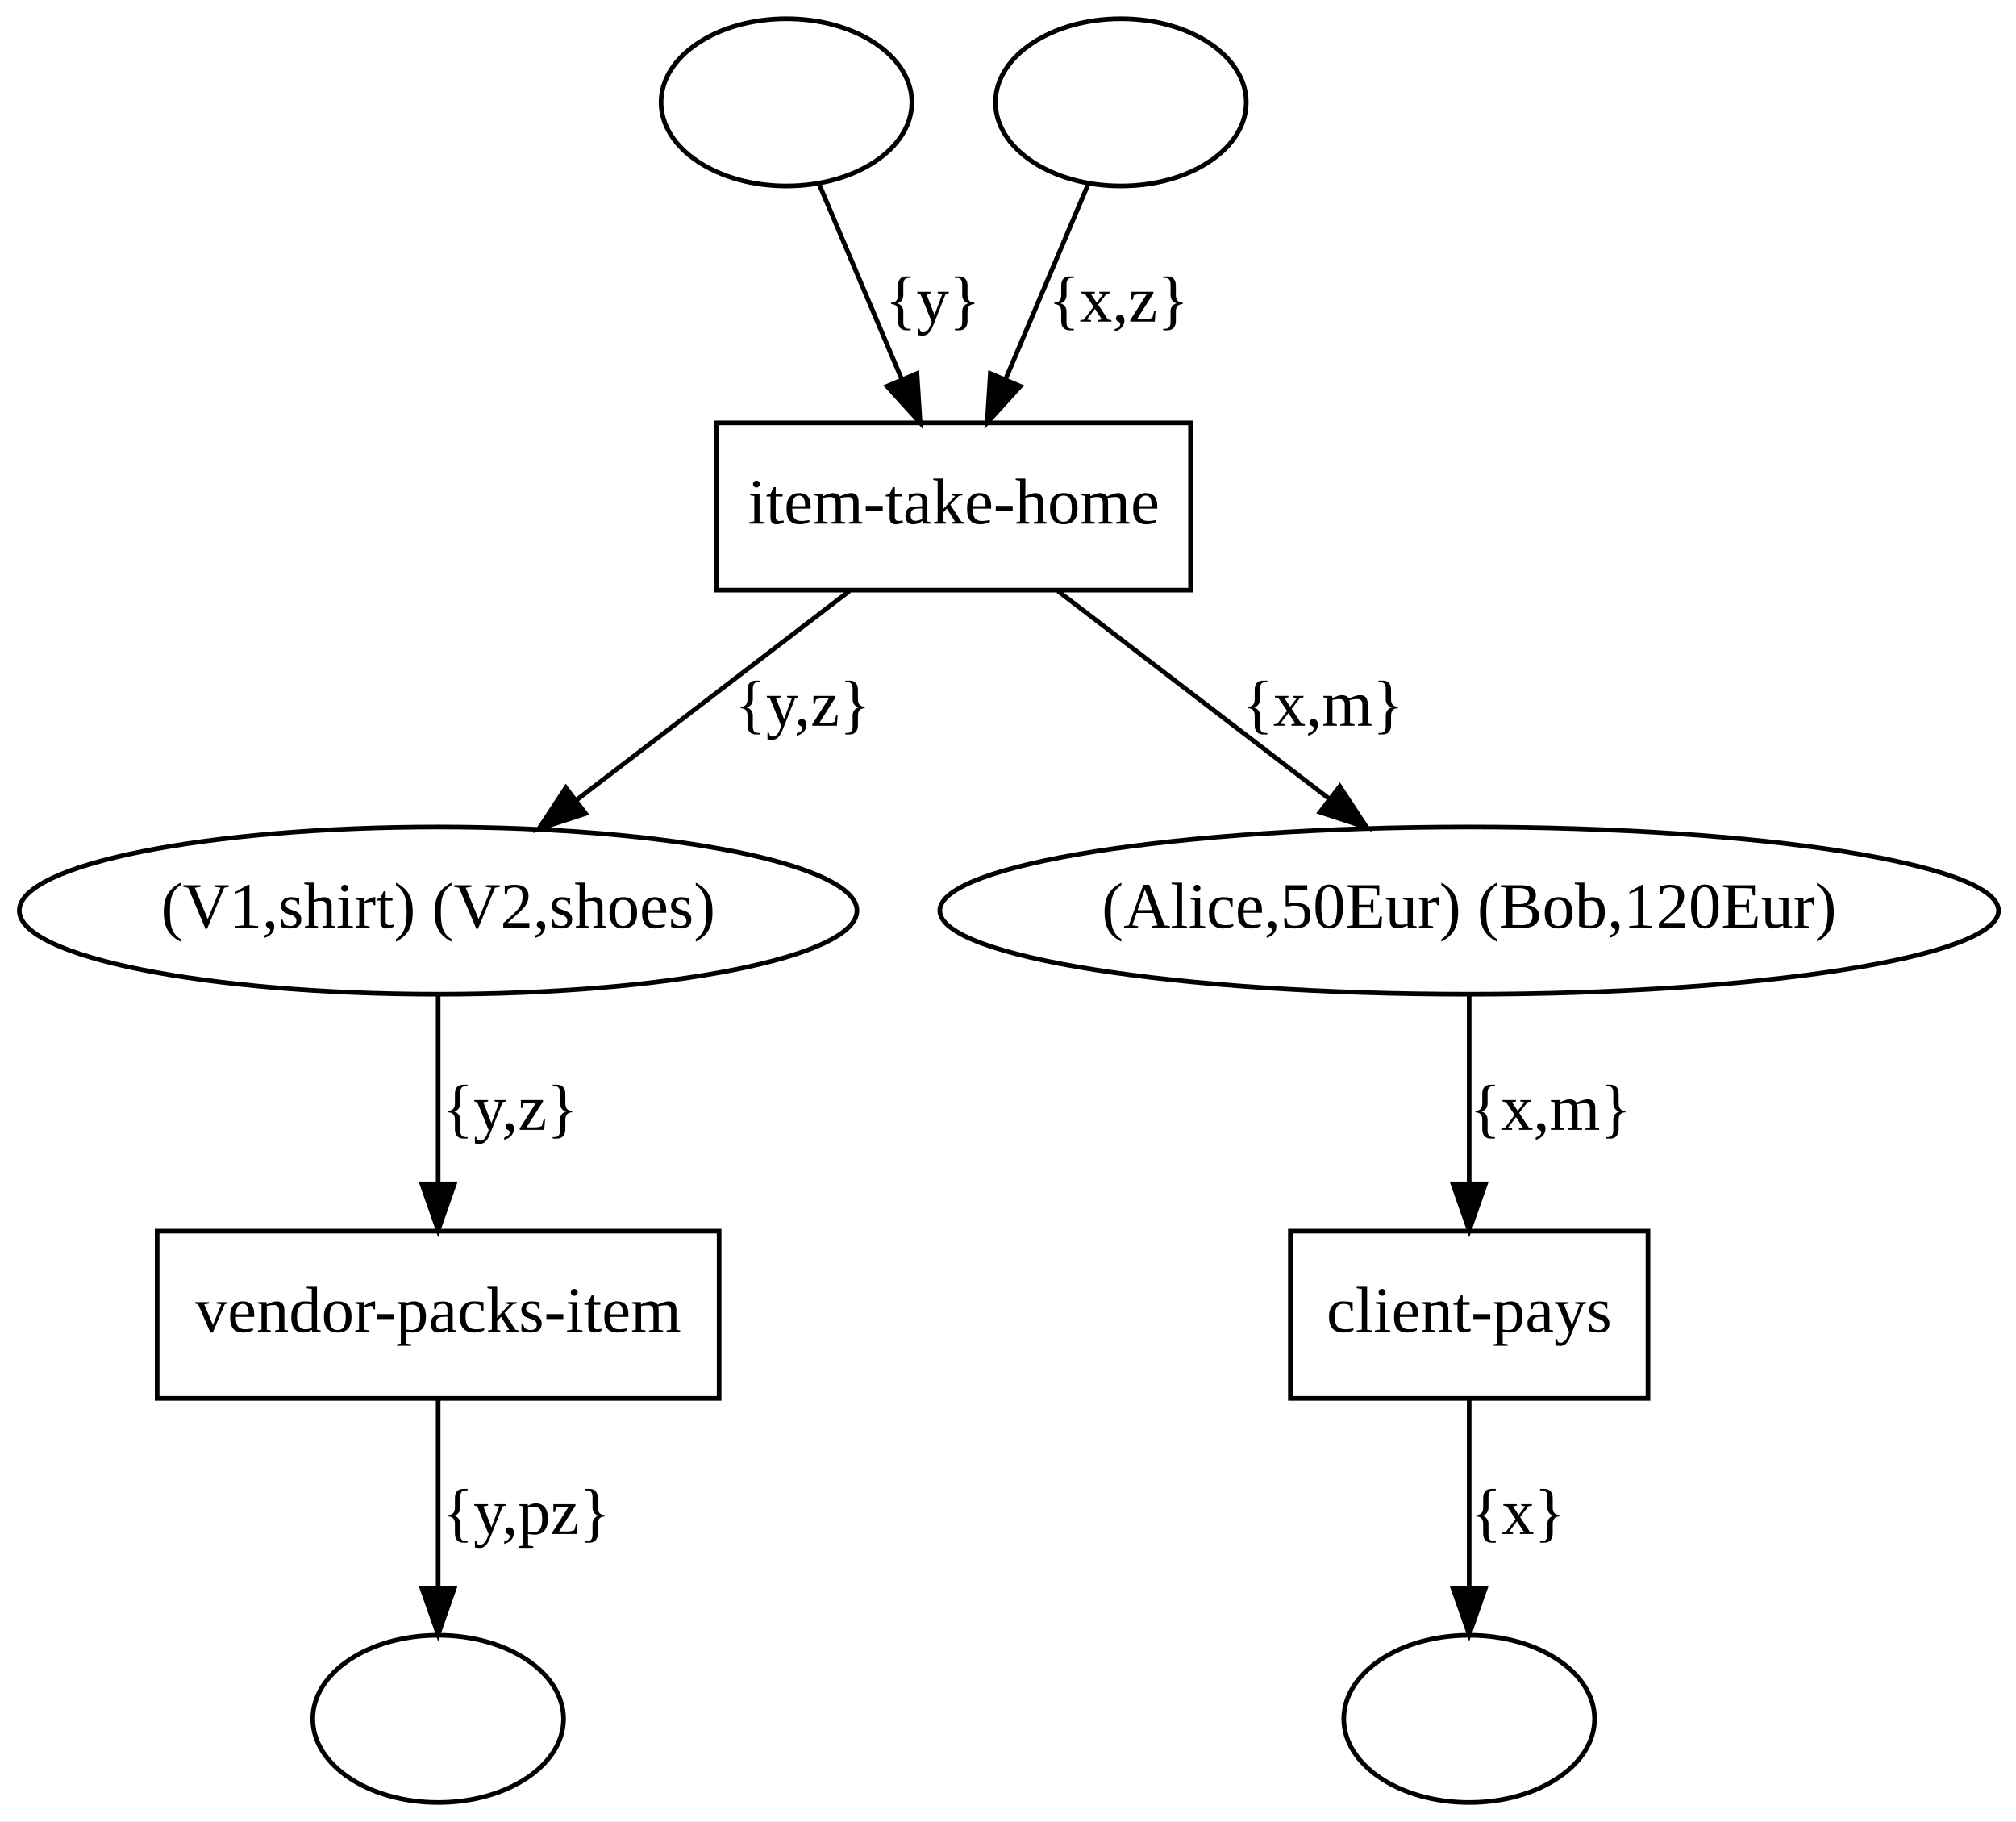
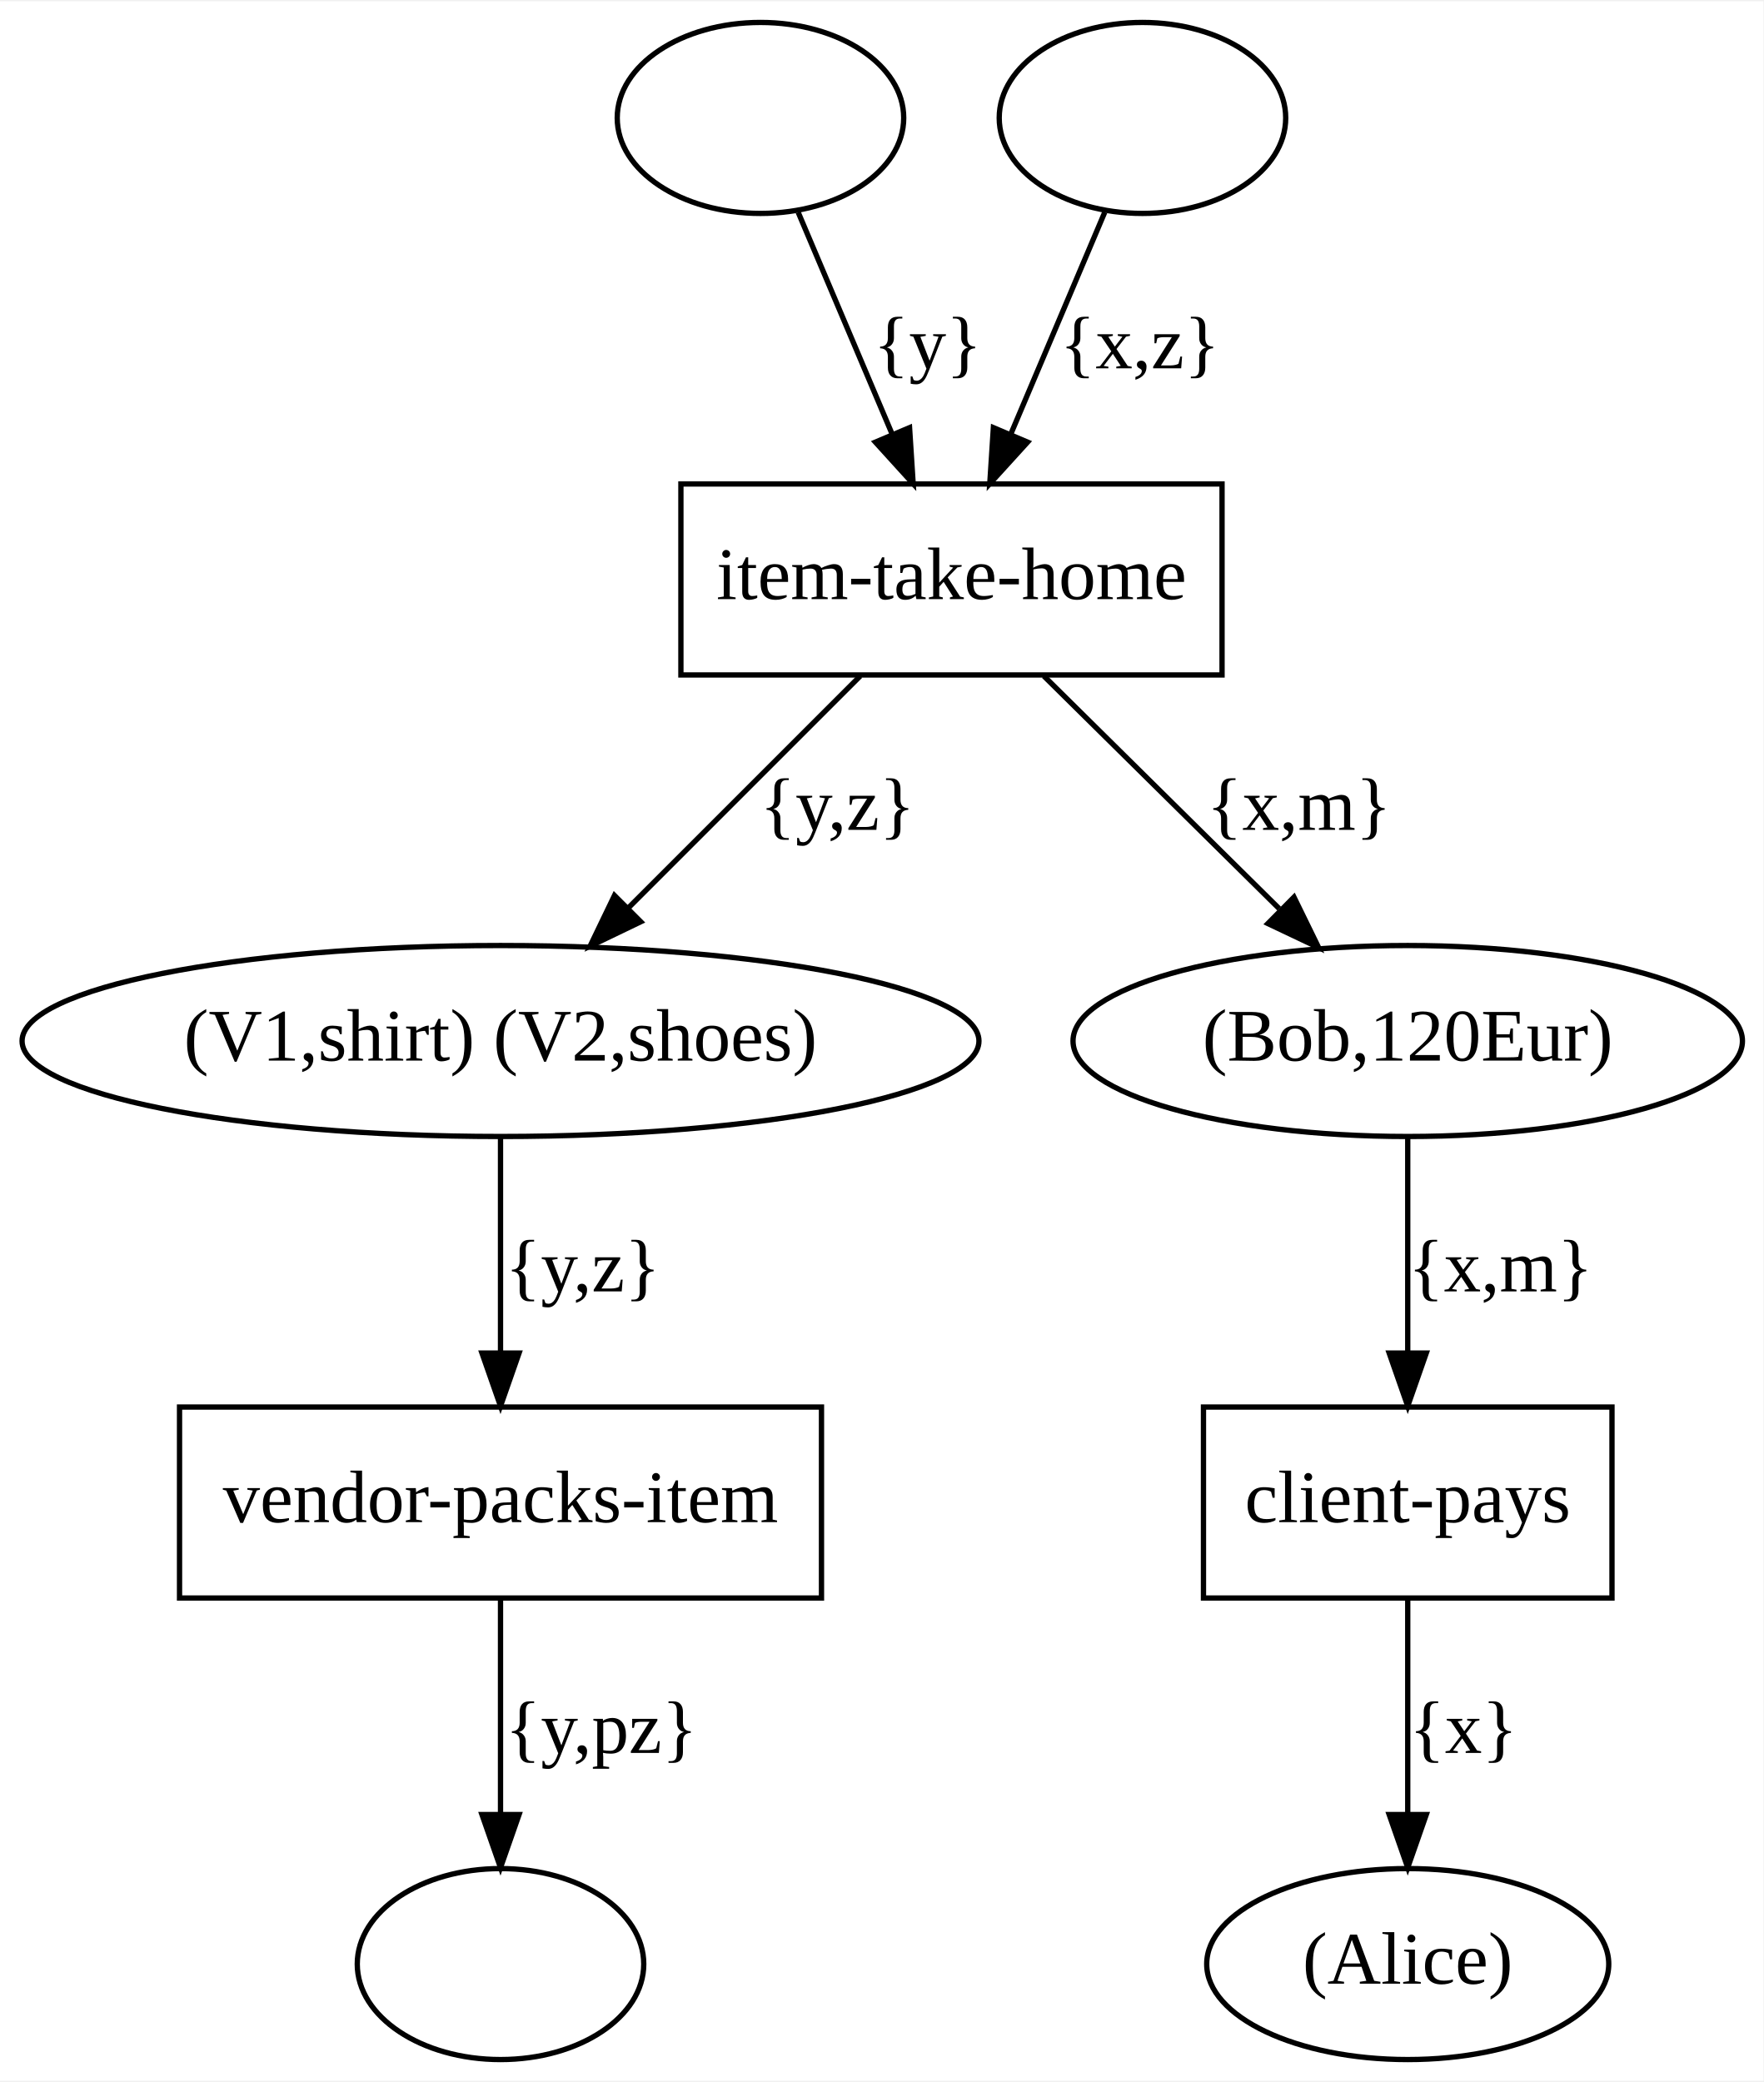
- <svg xmlns="http://www.w3.org/2000/svg" width="434pt" height="392pt" viewBox="0.00 0.00 434.08 392.00">
+ <svg xmlns="http://www.w3.org/2000/svg" width="332pt" height="392pt" viewBox="0.00 0.00 332.39 392.00">
  <g id="graph0" class="graph" transform="scale(1 1) rotate(0) translate(4 388)">
-     <polygon fill="white" stroke="transparent" points="-4,4 -4,-388 430.08,-388 430.08,4 -4,4" />
+     <polygon fill="white" stroke="transparent" points="-4,4 -4,-388 328.39,-388 328.39,4 -4,4" />
    <g id="node1" class="node">
-       <ellipse fill="none" stroke="black" cx="165.34" cy="-366" rx="27" ry="18" />
+       <ellipse fill="none" stroke="black" cx="139.34" cy="-366" rx="27" ry="18" />
    </g>
    <g id="node7" class="node">
-       <polygon fill="none" stroke="black" points="252.34,-297 150.34,-297 150.34,-261 252.34,-261 252.34,-297" />
-       <text text-anchor="middle" x="201.34" y="-275.3" font-family="Times New Roman,serif" font-size="14.00">item-take-home</text>
+       <polygon fill="none" stroke="black" points="226.34,-297 124.34,-297 124.34,-261 226.34,-261 226.34,-297" />
+       <text text-anchor="middle" x="175.34" y="-275.3" font-family="Times New Roman,serif" font-size="14.00">item-take-home</text>
    </g>
    <g id="edge1" class="edge">
-       <path fill="none" stroke="black" d="M172.45,-348.21C177.5,-336.29 184.37,-320.06 190.15,-306.42" />
-       <polygon fill="black" stroke="black" points="193.44,-307.62 194.12,-297.05 187,-304.89 193.44,-307.62" />
-       <text text-anchor="middle" x="196.84" y="-318.8" font-family="Times New Roman,serif" font-size="14.00">{y}</text>
+       <path fill="none" stroke="black" d="M146.45,-348.21C151.5,-336.29 158.37,-320.06 164.15,-306.42" />
+       <polygon fill="black" stroke="black" points="167.44,-307.62 168.12,-297.05 161,-304.89 167.44,-307.62" />
+       <text text-anchor="middle" x="170.84" y="-318.8" font-family="Times New Roman,serif" font-size="14.00">{y}</text>
    </g>
    <g id="node2" class="node">
-       <ellipse fill="none" stroke="black" cx="237.34" cy="-366" rx="27" ry="18" />
+       <ellipse fill="none" stroke="black" cx="211.34" cy="-366" rx="27" ry="18" />
    </g>
    <g id="edge2" class="edge">
-       <path fill="none" stroke="black" d="M230.23,-348.21C225.18,-336.29 218.31,-320.06 212.53,-306.42" />
-       <polygon fill="black" stroke="black" points="215.69,-304.89 208.56,-297.05 209.24,-307.62 215.69,-304.89" />
-       <text text-anchor="middle" x="236.84" y="-318.8" font-family="Times New Roman,serif" font-size="14.00">{x,z}</text>
+       <path fill="none" stroke="black" d="M204.23,-348.21C199.18,-336.29 192.31,-320.06 186.53,-306.42" />
+       <polygon fill="black" stroke="black" points="189.69,-304.89 182.56,-297.05 183.24,-307.62 189.69,-304.89" />
+       <text text-anchor="middle" x="210.84" y="-318.8" font-family="Times New Roman,serif" font-size="14.00">{x,z}</text>
    </g>
    <g id="node3" class="node">
      <ellipse fill="none" stroke="black" cx="90.34" cy="-192" rx="90.18" ry="18" />
      <text text-anchor="middle" x="90.34" y="-188.3" font-family="Times New Roman,serif" font-size="14.00">(V1,shirt) (V2,shoes) </text>
    </g>
    <g id="node8" class="node">
      <polygon fill="none" stroke="black" points="150.84,-123 29.84,-123 29.84,-87 150.84,-87 150.84,-123" />
      <text text-anchor="middle" x="90.34" y="-101.3" font-family="Times New Roman,serif" font-size="14.00">vendor-packs-item</text>
    </g>
    <g id="edge5" class="edge">
      <path fill="none" stroke="black" d="M90.34,-173.8C90.34,-162.16 90.34,-146.55 90.34,-133.24" />
      <polygon fill="black" stroke="black" points="93.84,-133.18 90.34,-123.18 86.84,-133.18 93.84,-133.18" />
      <text text-anchor="middle" x="105.84" y="-144.8" font-family="Times New Roman,serif" font-size="14.00">{y,z}</text>
    </g>
    <g id="node4" class="node">
-       <ellipse fill="none" stroke="black" cx="312.34" cy="-192" rx="113.98" ry="18" />
-       <text text-anchor="middle" x="312.34" y="-188.3" font-family="Times New Roman,serif" font-size="14.00">(Alice,50Eur) (Bob,120Eur) </text>
+       <ellipse fill="none" stroke="black" cx="261.34" cy="-192" rx="63.09" ry="18" />
+       <text text-anchor="middle" x="261.34" y="-188.3" font-family="Times New Roman,serif" font-size="14.00">(Bob,120Eur) </text>
    </g>
    <g id="node9" class="node">
-       <polygon fill="none" stroke="black" points="350.84,-123 273.84,-123 273.84,-87 350.84,-87 350.84,-123" />
-       <text text-anchor="middle" x="312.34" y="-101.3" font-family="Times New Roman,serif" font-size="14.00">client-pays</text>
+       <polygon fill="none" stroke="black" points="299.84,-123 222.84,-123 222.84,-87 299.84,-87 299.84,-123" />
+       <text text-anchor="middle" x="261.34" y="-101.3" font-family="Times New Roman,serif" font-size="14.00">client-pays</text>
    </g>
    <g id="edge7" class="edge">
-       <path fill="none" stroke="black" d="M312.34,-173.8C312.34,-162.16 312.34,-146.55 312.34,-133.24" />
-       <polygon fill="black" stroke="black" points="315.84,-133.18 312.34,-123.18 308.84,-133.18 315.84,-133.18" />
-       <text text-anchor="middle" x="329.84" y="-144.8" font-family="Times New Roman,serif" font-size="14.00">{x,m}</text>
+       <path fill="none" stroke="black" d="M261.34,-173.8C261.34,-162.16 261.34,-146.55 261.34,-133.24" />
+       <polygon fill="black" stroke="black" points="264.84,-133.18 261.34,-123.18 257.84,-133.18 264.84,-133.18" />
+       <text text-anchor="middle" x="278.84" y="-144.8" font-family="Times New Roman,serif" font-size="14.00">{x,m}</text>
    </g>
    <g id="node5" class="node">
      <ellipse fill="none" stroke="black" cx="90.34" cy="-18" rx="27" ry="18" />
    </g>
    <g id="node6" class="node">
-       <ellipse fill="none" stroke="black" cx="312.34" cy="-18" rx="27" ry="18" />
+       <ellipse fill="none" stroke="black" cx="261.34" cy="-18" rx="37.89" ry="18" />
+       <text text-anchor="middle" x="261.34" y="-14.3" font-family="Times New Roman,serif" font-size="14.00">(Alice) </text>
    </g>
    <g id="edge3" class="edge">
-       <path fill="none" stroke="black" d="M178.88,-260.8C161.96,-247.84 138.6,-229.95 120.12,-215.8" />
-       <polygon fill="black" stroke="black" points="122.08,-212.9 112.02,-209.6 117.83,-218.46 122.08,-212.9" />
-       <text text-anchor="middle" x="168.84" y="-231.8" font-family="Times New Roman,serif" font-size="14.00">{y,z}</text>
+       <path fill="none" stroke="black" d="M158.14,-260.8C145.62,-248.27 128.48,-231.14 114.57,-217.23" />
+       <polygon fill="black" stroke="black" points="116.77,-214.48 107.23,-209.89 111.82,-219.43 116.77,-214.48" />
+       <text text-anchor="middle" x="153.84" y="-231.8" font-family="Times New Roman,serif" font-size="14.00">{y,z}</text>
    </g>
    <g id="edge4" class="edge">
-       <path fill="none" stroke="black" d="M223.8,-260.8C240.61,-247.93 263.78,-230.19 282.2,-216.08" />
-       <polygon fill="black" stroke="black" points="284.48,-218.74 290.29,-209.89 280.22,-213.19 284.48,-218.74" />
-       <text text-anchor="middle" x="280.84" y="-231.8" font-family="Times New Roman,serif" font-size="14.00">{x,m}</text>
+       <path fill="none" stroke="black" d="M192.75,-260.8C205.5,-248.19 222.98,-230.92 237.1,-216.96" />
+       <polygon fill="black" stroke="black" points="239.9,-219.12 244.55,-209.6 234.98,-214.14 239.9,-219.12" />
+       <text text-anchor="middle" x="240.84" y="-231.8" font-family="Times New Roman,serif" font-size="14.00">{x,m}</text>
    </g>
    <g id="edge6" class="edge">
      <path fill="none" stroke="black" d="M90.34,-86.8C90.34,-75.16 90.34,-59.55 90.34,-46.24" />
      <polygon fill="black" stroke="black" points="93.84,-46.18 90.34,-36.18 86.84,-46.18 93.84,-46.18" />
      <text text-anchor="middle" x="109.34" y="-57.8" font-family="Times New Roman,serif" font-size="14.00">{y,pz}</text>
    </g>
    <g id="edge8" class="edge">
-       <path fill="none" stroke="black" d="M312.34,-86.8C312.34,-75.16 312.34,-59.55 312.34,-46.24" />
-       <polygon fill="black" stroke="black" points="315.84,-46.18 312.34,-36.18 308.84,-46.18 315.84,-46.18" />
-       <text text-anchor="middle" x="322.84" y="-57.8" font-family="Times New Roman,serif" font-size="14.00">{x}</text>
+       <path fill="none" stroke="black" d="M261.34,-86.8C261.34,-75.16 261.34,-59.55 261.34,-46.24" />
+       <polygon fill="black" stroke="black" points="264.84,-46.18 261.34,-36.18 257.84,-46.18 264.84,-46.18" />
+       <text text-anchor="middle" x="271.84" y="-57.8" font-family="Times New Roman,serif" font-size="14.00">{x}</text>
    </g>
  </g>
</svg>
